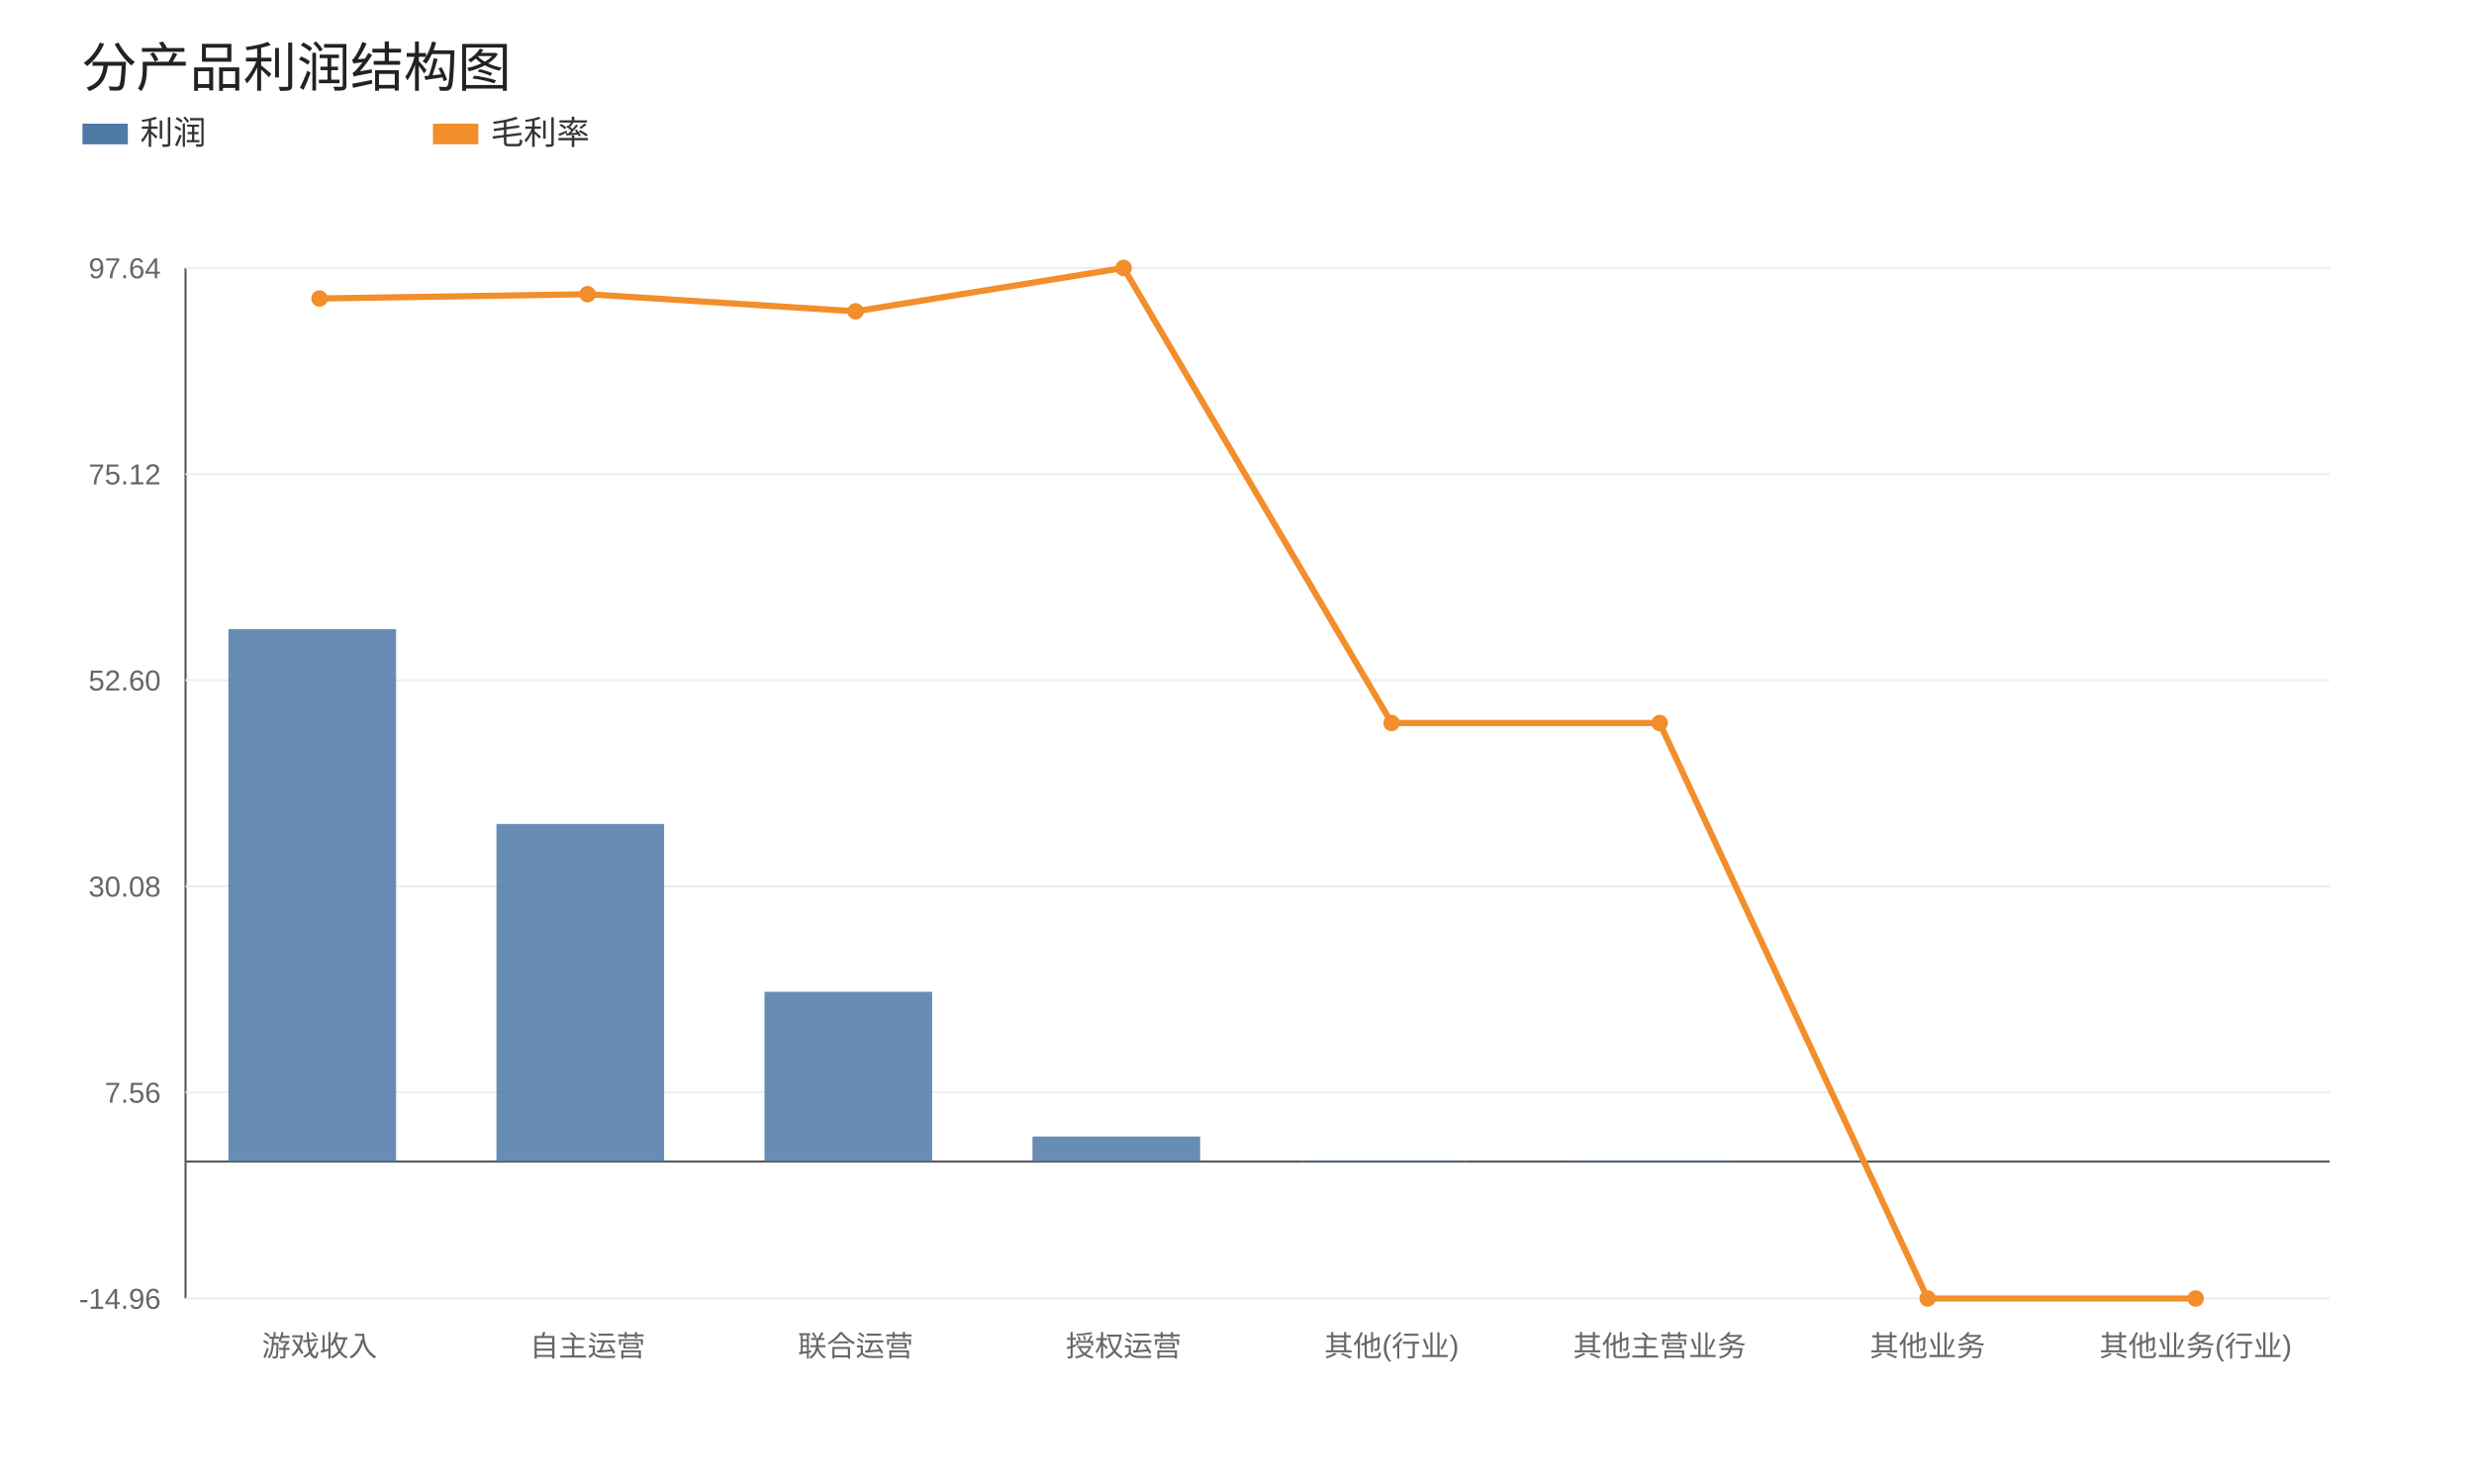
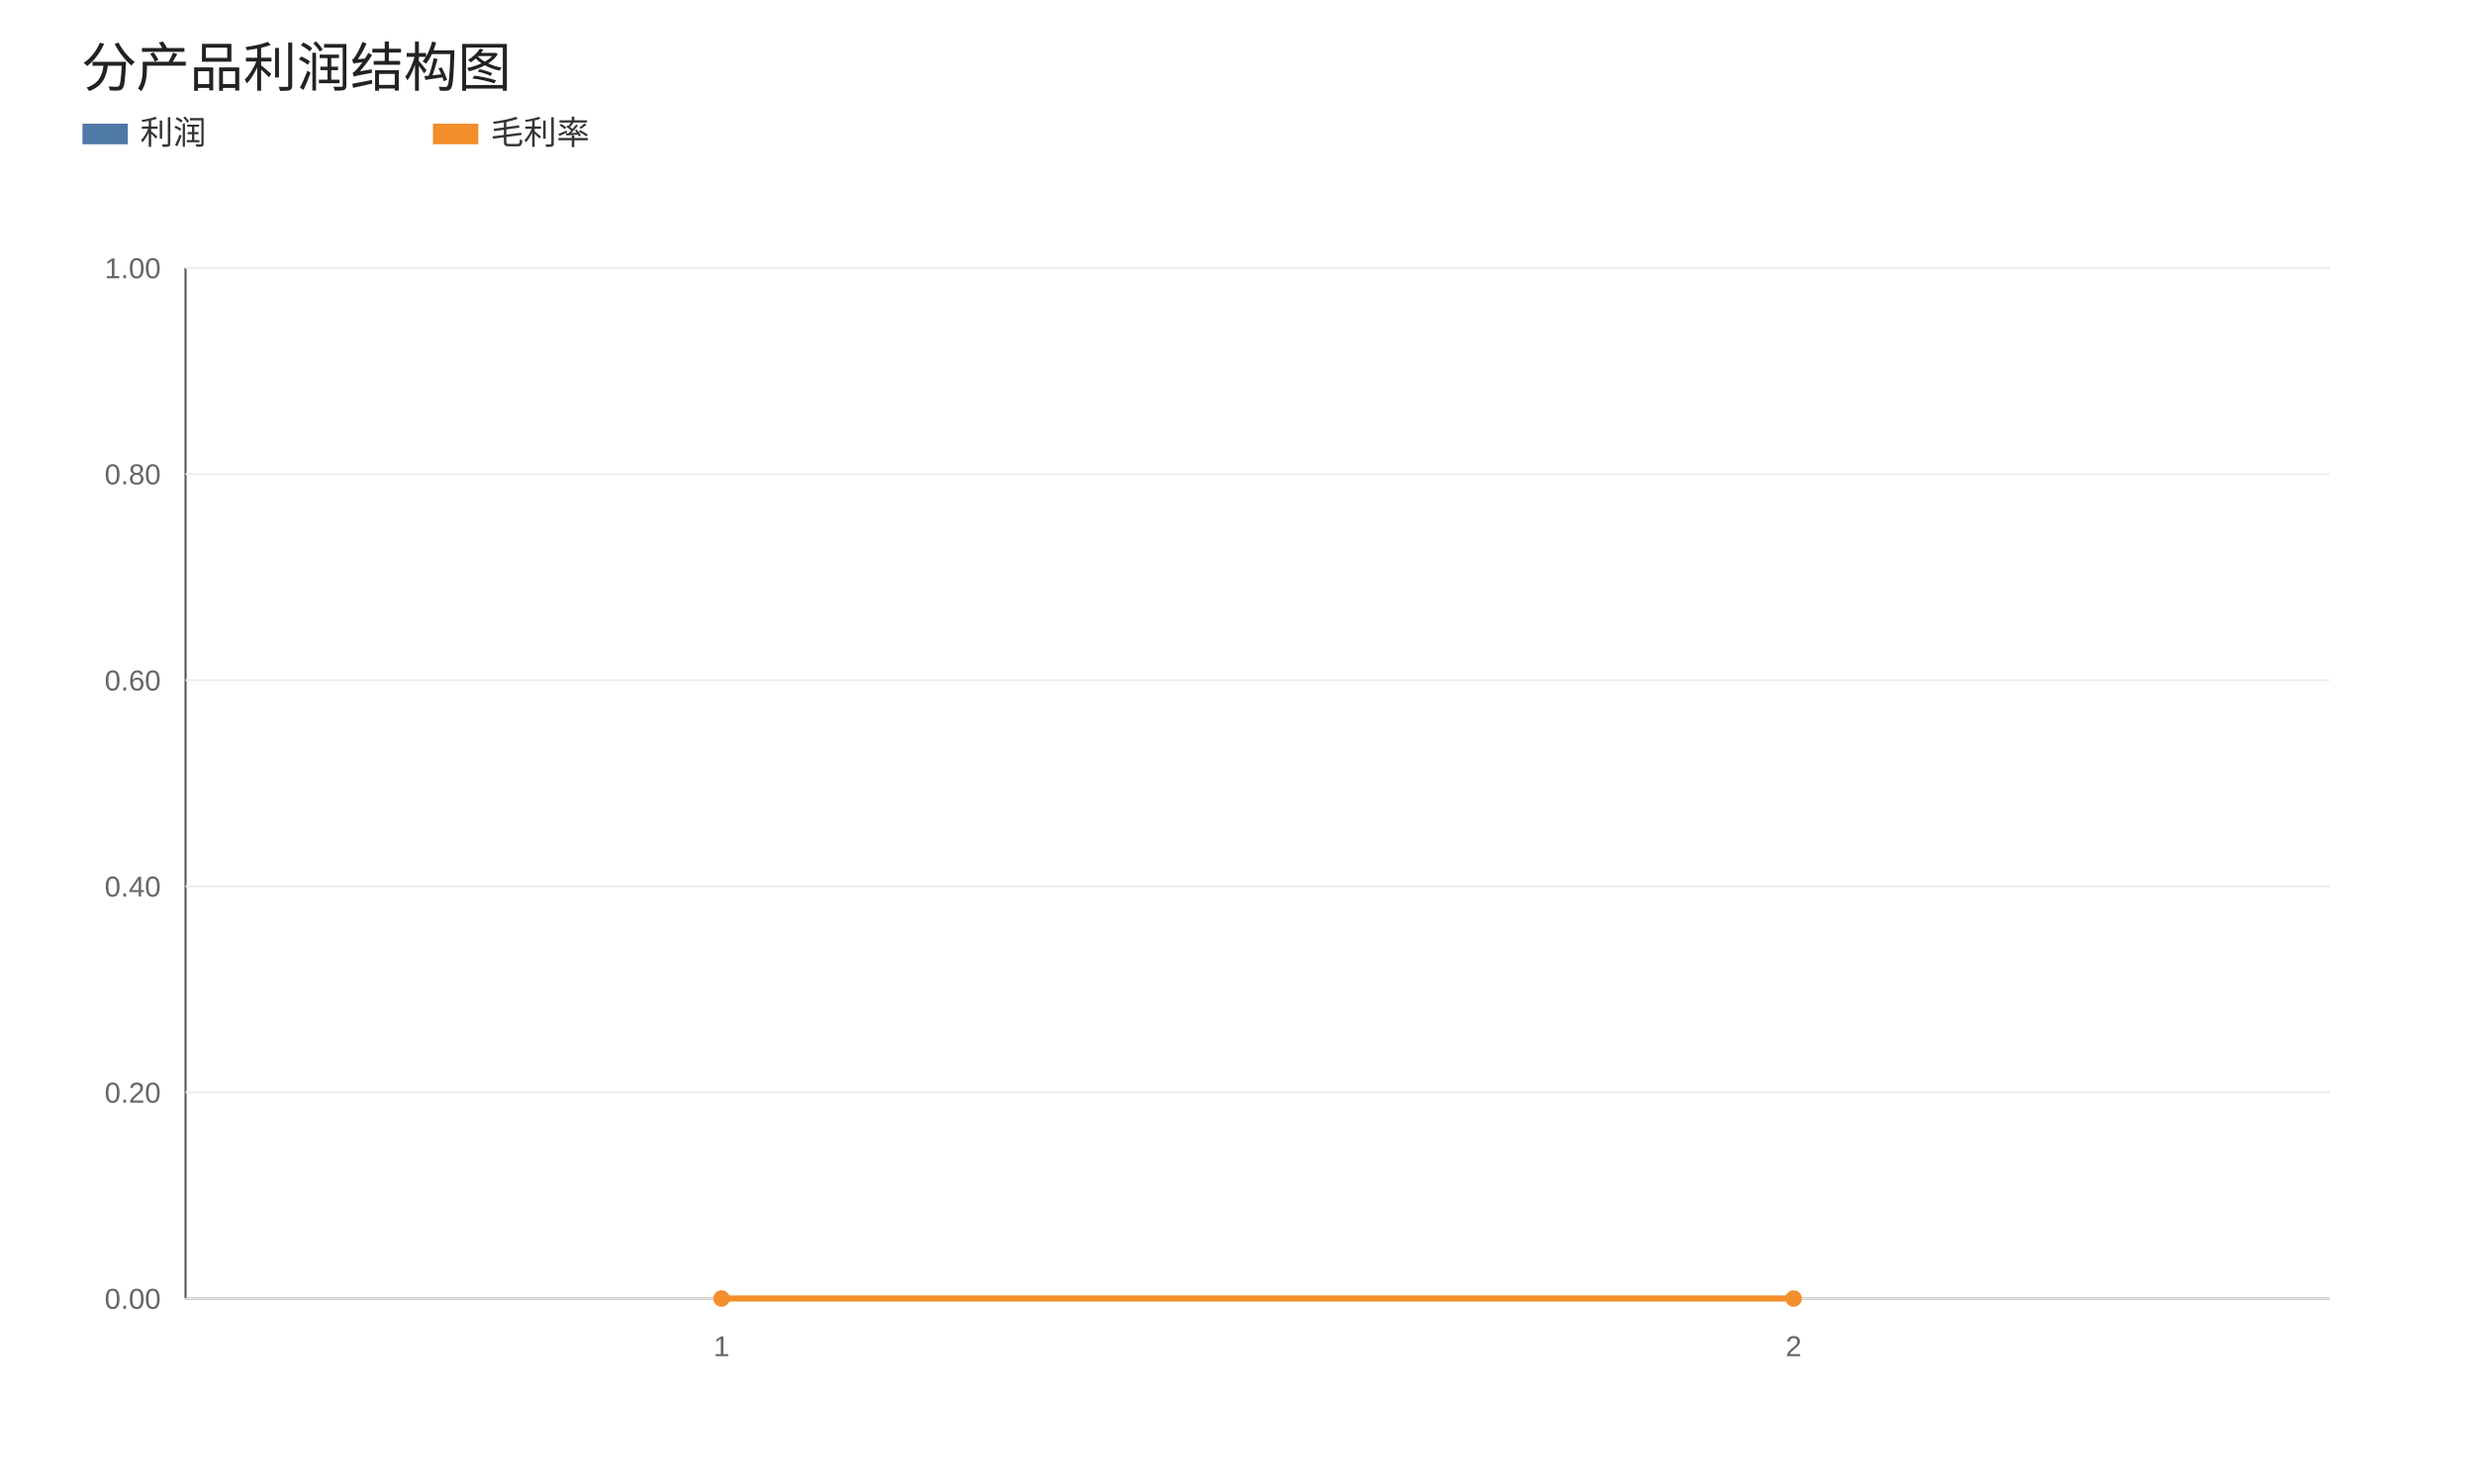
<svg xmlns="http://www.w3.org/2000/svg" width="1200" height="720" viewBox="0 0 1200 720">
  <rect x="0" y="0" width="100%" height="100%" fill="#ffffff" />
  <text x="40" y="42" font-size="26" font-family="Arial, PingFang SC, Microsoft YaHei, sans-serif" fill="#222">分产品利润结构图</text>
  <rect x="40" y="60" width="22" height="10" fill="#4E79A7" />
  <text x="68" y="70" font-size="16" font-family="Arial, PingFang SC, Microsoft YaHei, sans-serif" fill="#333">利润</text>
  <rect x="210" y="60" width="22" height="10" fill="#F28E2B" />
  <text x="238" y="70" font-size="16" font-family="Arial, PingFang SC, Microsoft YaHei, sans-serif" fill="#333">毛利率</text>
  <line x1="90" y1="130" x2="90" y2="630" stroke="#555" stroke-width="1" />
-   <line x1="90" y1="563.57" x2="1130" y2="563.57" stroke="#555" stroke-width="1" />
+   <line x1="90" y1="630.0" x2="1130" y2="630.0" stroke="#555" stroke-width="1" />
  <line x1="90" y1="630.0" x2="1130" y2="630.0" stroke="#eee" stroke-width="1" />
-   <text x="78" y="635.0" text-anchor="end" font-size="14" font-family="Arial, PingFang SC, Microsoft YaHei, sans-serif" fill="#666">-14.96</text>
+   <text x="78" y="635.0" text-anchor="end" font-size="14" font-family="Arial, PingFang SC, Microsoft YaHei, sans-serif" fill="#666">0.00</text>
  <line x1="90" y1="530.0" x2="1130" y2="530.0" stroke="#eee" stroke-width="1" />
-   <text x="78" y="535.0" text-anchor="end" font-size="14" font-family="Arial, PingFang SC, Microsoft YaHei, sans-serif" fill="#666">7.56</text>
-   <line x1="90" y1="430" x2="1130" y2="430" stroke="#eee" stroke-width="1" />
-   <text x="78" y="435" text-anchor="end" font-size="14" font-family="Arial, PingFang SC, Microsoft YaHei, sans-serif" fill="#666">30.08</text>
-   <line x1="90" y1="330" x2="1130" y2="330" stroke="#eee" stroke-width="1" />
-   <text x="78" y="335" text-anchor="end" font-size="14" font-family="Arial, PingFang SC, Microsoft YaHei, sans-serif" fill="#666">52.60</text>
-   <line x1="90" y1="230.0" x2="1130" y2="230.0" stroke="#eee" stroke-width="1" />
-   <text x="78" y="235.0" text-anchor="end" font-size="14" font-family="Arial, PingFang SC, Microsoft YaHei, sans-serif" fill="#666">75.12</text>
-   <line x1="90" y1="130" x2="1130" y2="130" stroke="#eee" stroke-width="1" />
-   <text x="78" y="135" text-anchor="end" font-size="14" font-family="Arial, PingFang SC, Microsoft YaHei, sans-serif" fill="#666">97.64</text>
-   <text x="155.0" y="658" text-anchor="middle" font-size="14" font-family="Arial, PingFang SC, Microsoft YaHei, sans-serif" fill="#666">游戏收入</text>
-   <text x="285.0" y="658" text-anchor="middle" font-size="14" font-family="Arial, PingFang SC, Microsoft YaHei, sans-serif" fill="#666">自主运营</text>
-   <text x="415.0" y="658" text-anchor="middle" font-size="14" font-family="Arial, PingFang SC, Microsoft YaHei, sans-serif" fill="#666">联合运营</text>
-   <text x="545.0" y="658" text-anchor="middle" font-size="14" font-family="Arial, PingFang SC, Microsoft YaHei, sans-serif" fill="#666">授权运营</text>
-   <text x="675.0" y="658" text-anchor="middle" font-size="14" font-family="Arial, PingFang SC, Microsoft YaHei, sans-serif" fill="#666">其他(行业)</text>
-   <text x="805.0" y="658" text-anchor="middle" font-size="14" font-family="Arial, PingFang SC, Microsoft YaHei, sans-serif" fill="#666">其他主营业务</text>
-   <text x="935.0" y="658" text-anchor="middle" font-size="14" font-family="Arial, PingFang SC, Microsoft YaHei, sans-serif" fill="#666">其他业务</text>
-   <text x="1065.0" y="658" text-anchor="middle" font-size="14" font-family="Arial, PingFang SC, Microsoft YaHei, sans-serif" fill="#666">其他业务(行业)</text>
-   <rect x="110.80" y="305.22" width="81.33" height="258.35" fill="#4E79A7" opacity="0.85" />
-   <rect x="240.80" y="399.76" width="81.33" height="163.81" fill="#4E79A7" opacity="0.85" />
-   <rect x="370.80" y="481.20" width="81.33" height="82.37" fill="#4E79A7" opacity="0.85" />
-   <rect x="500.80" y="551.40" width="81.33" height="12.17" fill="#4E79A7" opacity="0.85" />
-   <rect x="630.80" y="563.13" width="81.33" height="0.44" fill="#4E79A7" opacity="0.85" />
-   <rect x="760.80" y="563.13" width="81.33" height="0.44" fill="#4E79A7" opacity="0.85" />
-   <rect x="890.80" y="563.57" width="81.33" height="0.09" fill="#4E79A7" opacity="0.85" />
-   <rect x="1020.80" y="563.57" width="81.33" height="0.09" fill="#4E79A7" opacity="0.85" />
-   <polyline fill="none" stroke="#F28E2B" stroke-width="3" points="155.00,144.83 285.00,142.74 415.00,151.05 545.00,130.00 675.00,350.78 805.00,350.78 935.00,630.00 1065.00,630.00" />
-   <circle cx="155.00" cy="144.83" r="4" fill="#F28E2B" />
-   <circle cx="285.00" cy="142.74" r="4" fill="#F28E2B" />
-   <circle cx="415.00" cy="151.05" r="4" fill="#F28E2B" />
-   <circle cx="545.00" cy="130.00" r="4" fill="#F28E2B" />
-   <circle cx="675.00" cy="350.78" r="4" fill="#F28E2B" />
-   <circle cx="805.00" cy="350.78" r="4" fill="#F28E2B" />
-   <circle cx="935.00" cy="630.00" r="4" fill="#F28E2B" />
-   <circle cx="1065.00" cy="630.00" r="4" fill="#F28E2B" />
+   <text x="78" y="535.0" text-anchor="end" font-size="14" font-family="Arial, PingFang SC, Microsoft YaHei, sans-serif" fill="#666">0.20</text>
+   <line x1="90" y1="430.0" x2="1130" y2="430.0" stroke="#eee" stroke-width="1" />
+   <text x="78" y="435.0" text-anchor="end" font-size="14" font-family="Arial, PingFang SC, Microsoft YaHei, sans-serif" fill="#666">0.40</text>
+   <line x1="90" y1="330.0" x2="1130" y2="330.0" stroke="#eee" stroke-width="1" />
+   <text x="78" y="335.0" text-anchor="end" font-size="14" font-family="Arial, PingFang SC, Microsoft YaHei, sans-serif" fill="#666">0.60</text>
+   <line x1="90" y1="230" x2="1130" y2="230" stroke="#eee" stroke-width="1" />
+   <text x="78" y="235" text-anchor="end" font-size="14" font-family="Arial, PingFang SC, Microsoft YaHei, sans-serif" fill="#666">0.80</text>
+   <line x1="90" y1="130.0" x2="1130" y2="130.0" stroke="#eee" stroke-width="1" />
+   <text x="78" y="135.0" text-anchor="end" font-size="14" font-family="Arial, PingFang SC, Microsoft YaHei, sans-serif" fill="#666">1.00</text>
+   <text x="350.0" y="658" text-anchor="middle" font-size="14" font-family="Arial, PingFang SC, Microsoft YaHei, sans-serif" fill="#666">1</text>
+   <text x="870.0" y="658" text-anchor="middle" font-size="14" font-family="Arial, PingFang SC, Microsoft YaHei, sans-serif" fill="#666">2</text>
+   <rect x="173.20" y="630.00" width="325.31" height="0.00" fill="#4E79A7" opacity="0.85" />
+   <rect x="693.20" y="630.00" width="325.31" height="0.00" fill="#4E79A7" opacity="0.85" />
+   <polyline fill="none" stroke="#F28E2B" stroke-width="3" points="350.00,630.00 870.00,630.00" />
+   <circle cx="350.00" cy="630.00" r="4" fill="#F28E2B" />
+   <circle cx="870.00" cy="630.00" r="4" fill="#F28E2B" />
</svg>
